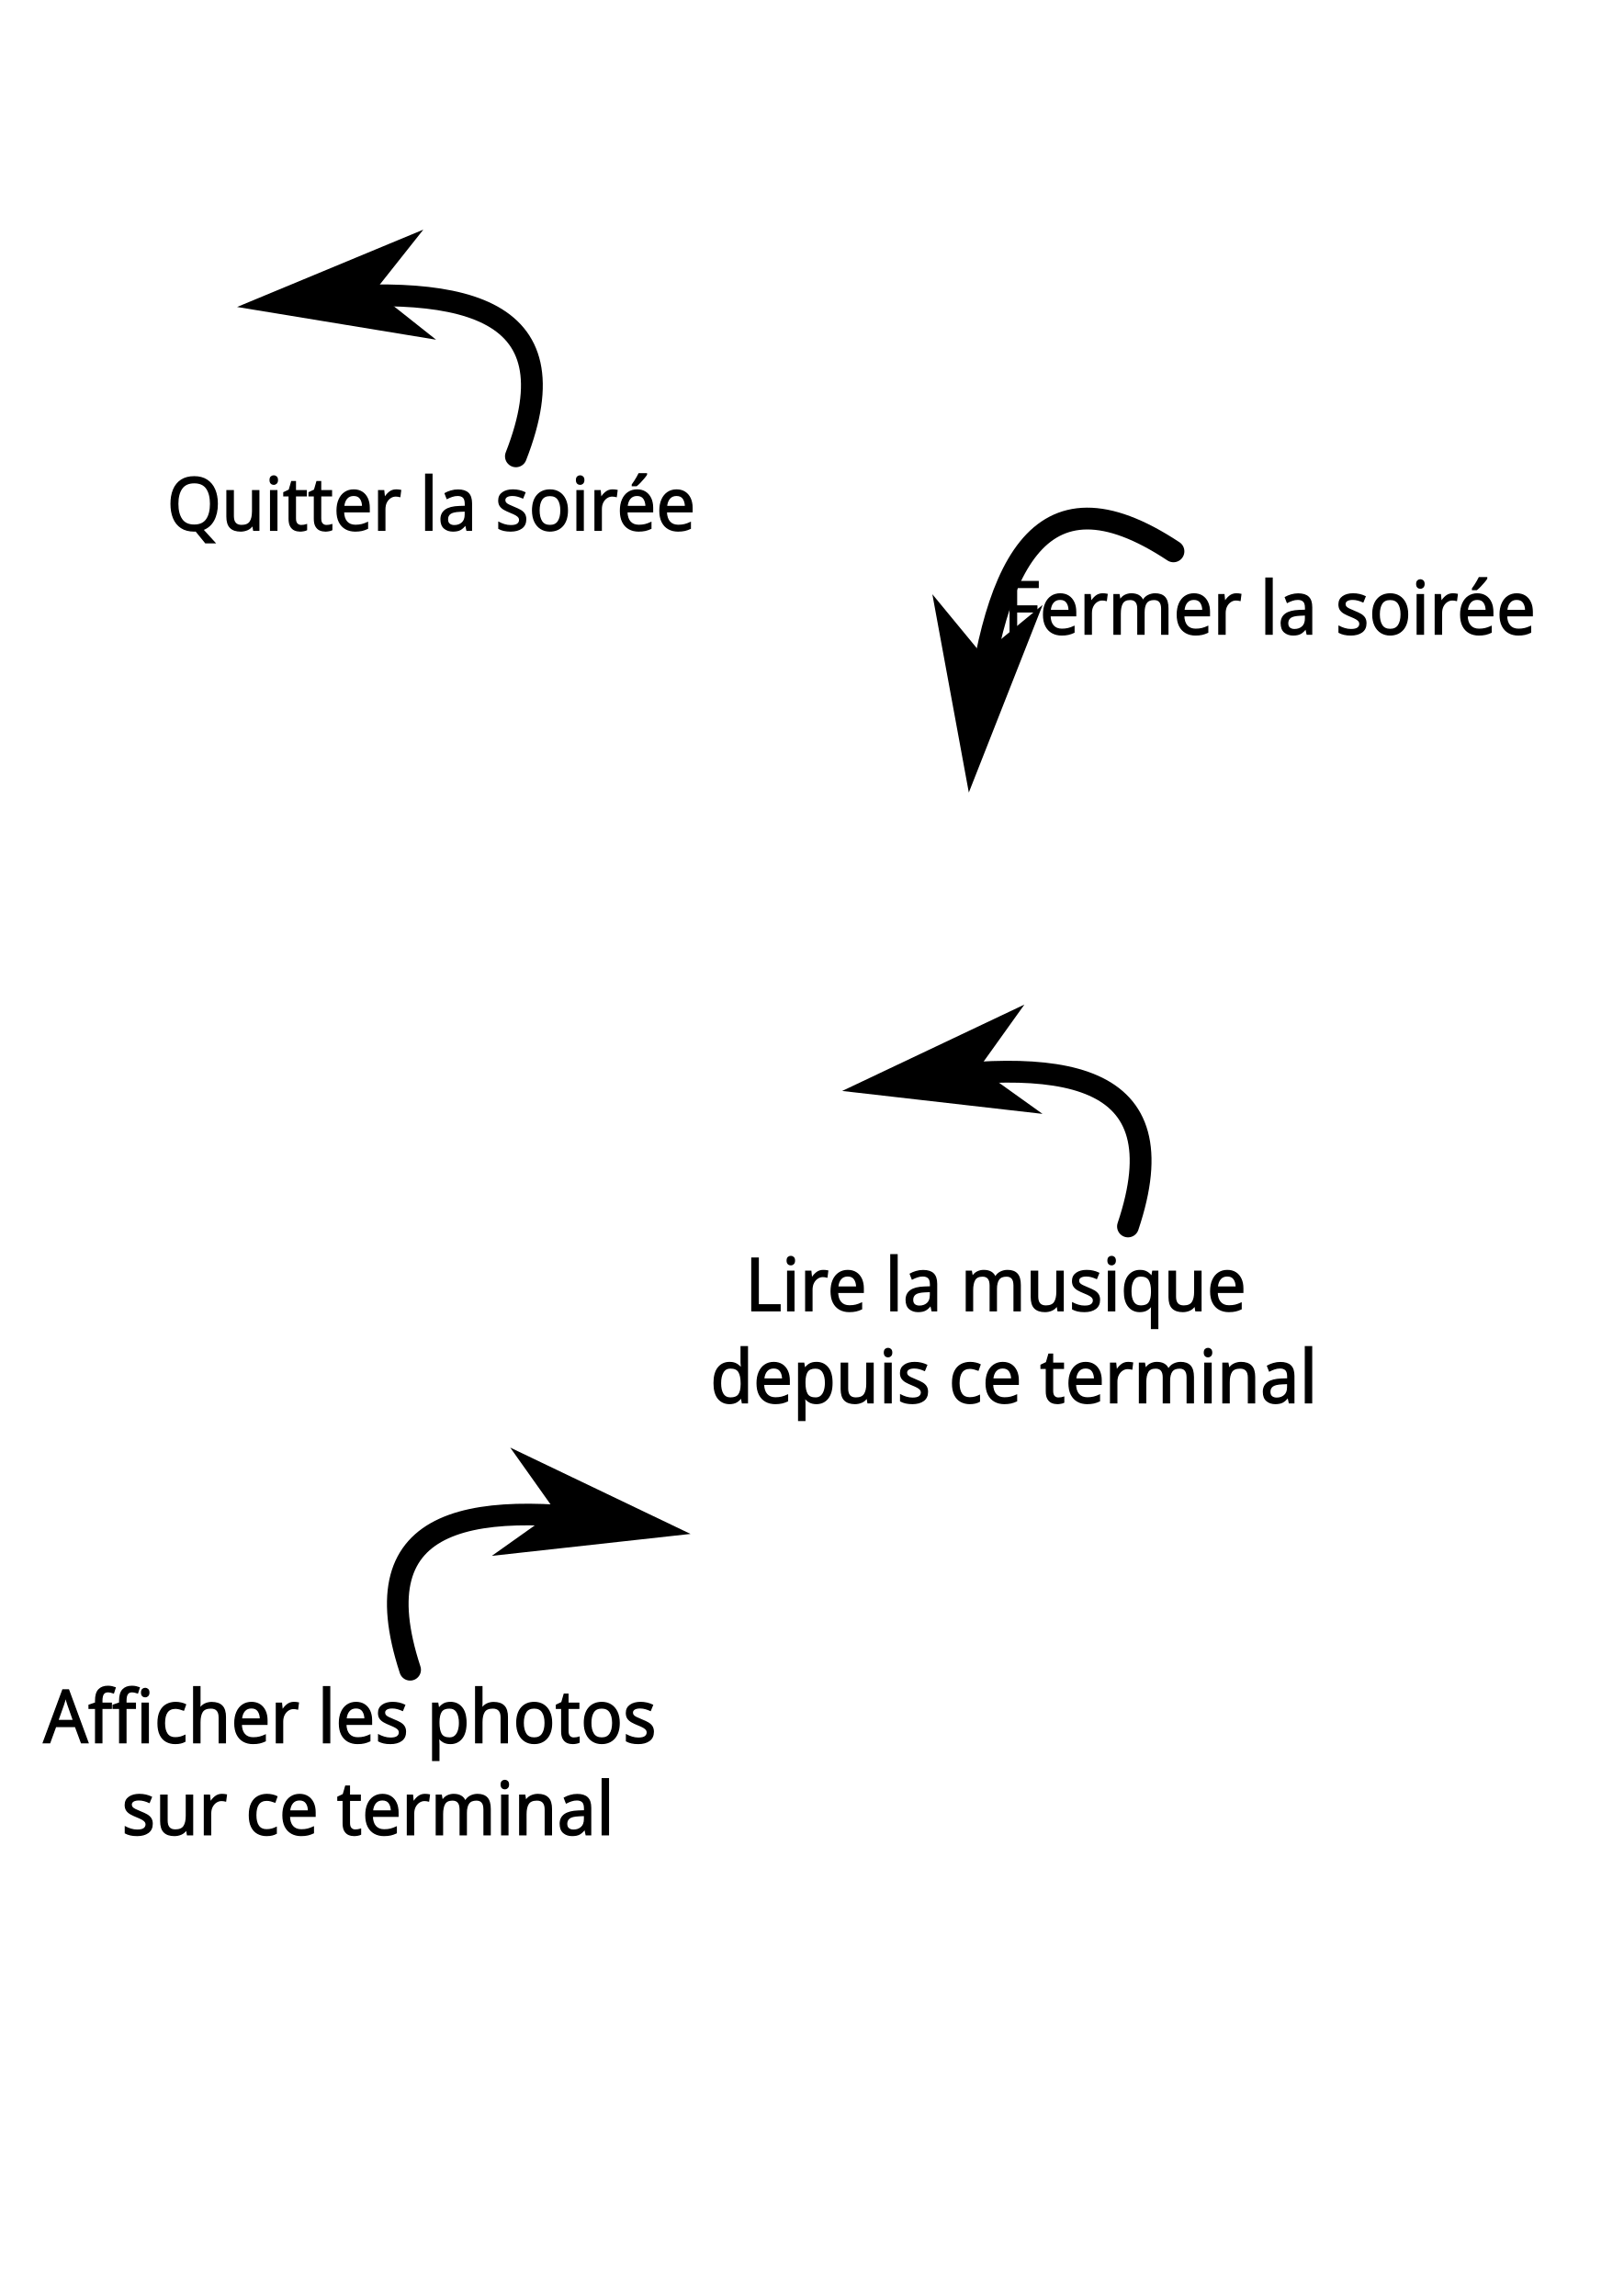
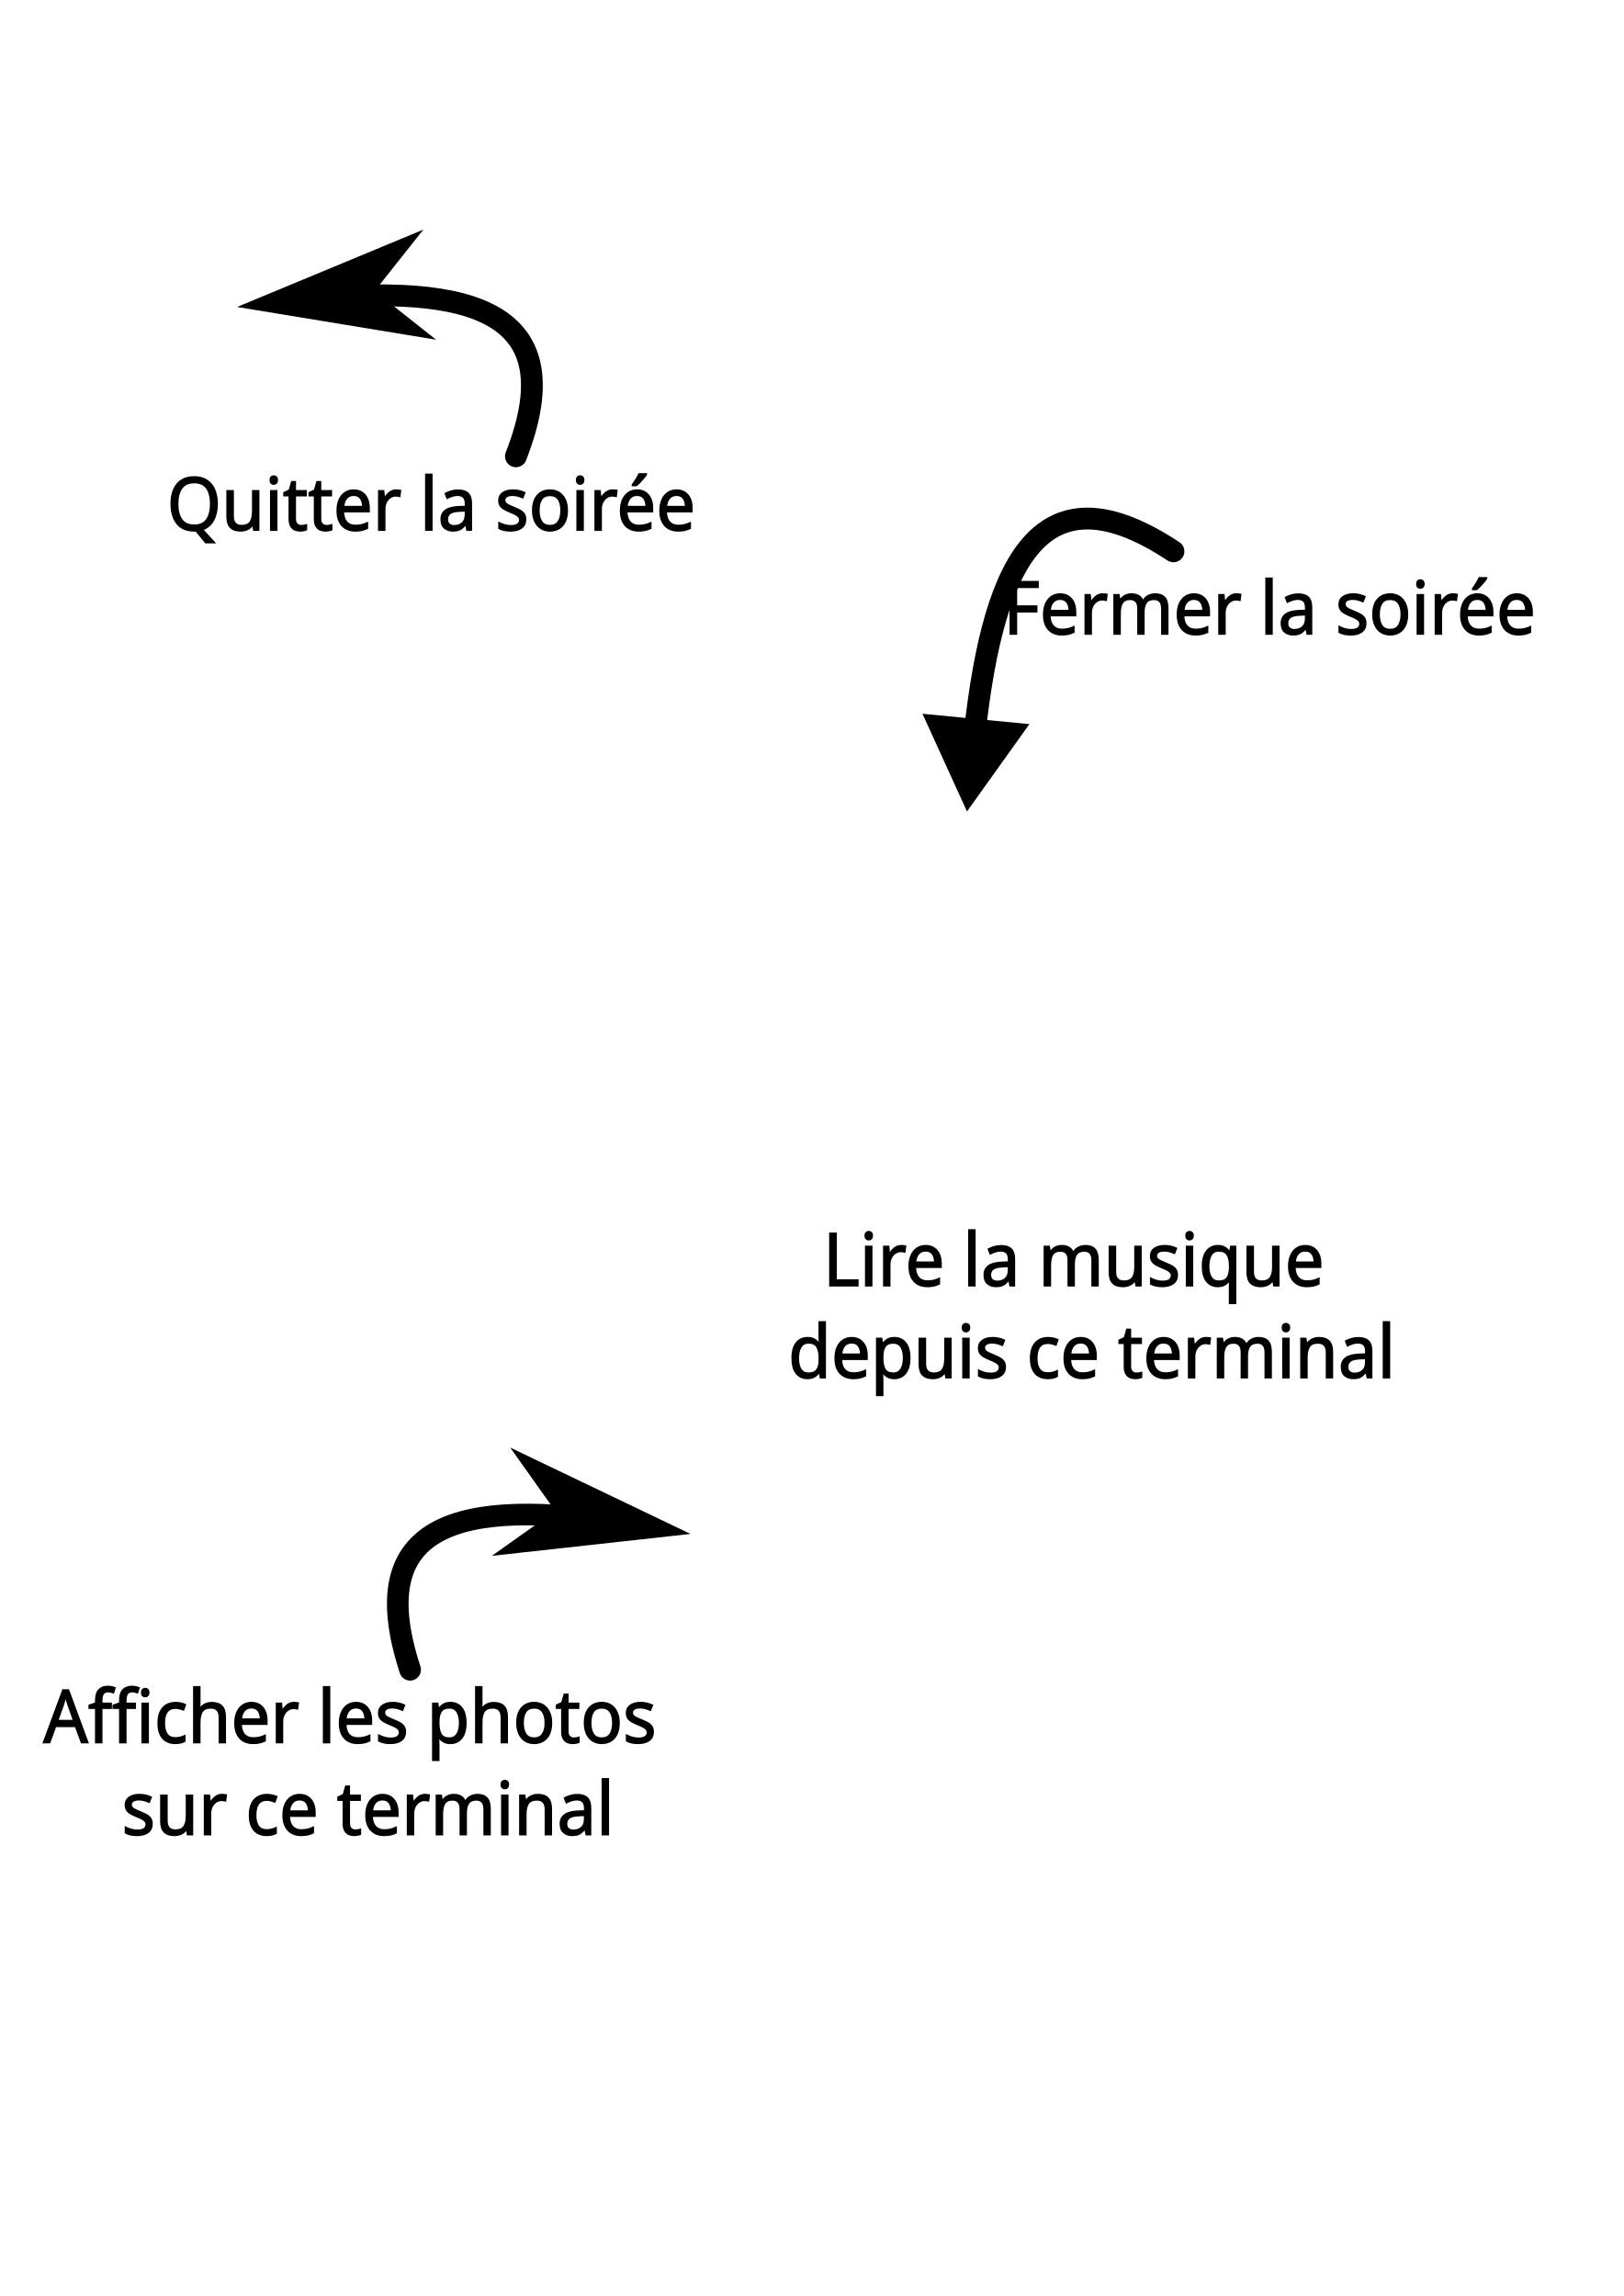
<svg xmlns="http://www.w3.org/2000/svg" width="210mm" height="297mm" viewBox="0 0 744.094 1052.362" id="svg2" version="1.1">
  <defs id="defs4">
+     <marker orient="auto" refY="0.0" refX="0.0" id="TriangleInM" style="overflow:visible">
+       <path id="path5893" d="M 5.77,0.0 L -2.88,5.0 L -2.88,-5.0 L 5.77,0.0 z " style="fill-rule:evenodd;stroke:#000000;stroke-width:1pt;stroke-opacity:1;fill:#000000;fill-opacity:1" transform="scale(-0.4)" />
+     </marker>
+     <marker orient="auto" refY="0.0" refX="0.0" id="Scissors" style="overflow:visible">
+       <path id="schere" d="M 9.09,-3.606 C 8.12,-4.777 6.37,-4.736 5.062,-4.233 L -3.15,-1.155 C -5.538,-2.462 -7.898,-2.087 -7.898,-2.724 C -7.898,-3.221 -7.442,-3.112 -7.51,-4.407 C -7.576,-5.65 -8.874,-6.57 -10.1,-6.488 C -11.328,-6.496 -12.6,-5.555 -12.611,-4.258 C -12.702,-2.952 -11.604,-1.739 -10.304,-1.653 C -8.782,-1.427 -6.086,-2.349 -4.821,-0.082 C -5.763,1.656 -7.435,1.661 -8.947,1.574 C -10.201,1.501 -11.709,1.861 -12.307,3.095 C -12.886,4.277 -12.318,5.959 -10.99,6.321 C -9.65,6.813 -7.81,6.191 -7.491,4.65 C -7.245,3.462 -8.086,2.904 -7.764,2.473 C -7.52,2.148 -5.973,2.336 -3.216,1.098 L 5.676,4.233 C 6.8,4.547 8.173,4.536 9.168,3.431 L -0.052,-0.054 L 9.09,-3.606 z M -9.218,-5.507 C -7.923,-4.784 -8.029,-2.823 -9.374,-2.443 C -10.591,-2.02 -12.145,-3.202 -11.758,-4.521 C -11.53,-5.603 -10.104,-6.001 -9.218,-5.507 z M -9.162,2.511 C -7.811,3.01 -8.04,5.295 -9.414,5.602 C -10.325,5.919 -11.627,5.464 -11.72,4.39 C -11.897,3.085 -10.363,1.906 -9.162,2.511 z " style="fill:#000000;stroke:#000000;stroke-opacity:1;fill-opacity:1" />
+     </marker>
+     <marker orient="auto" refY="0.0" refX="0.0" id="Torso" style="overflow:visible">
+       <g id="g5969" transform="scale(0.7)" style="stroke:#000000;stroke-opacity:1;fill:#000000;fill-opacity:1">
+         <path id="path5971" d="M -4.779,-3.24 C -2.429,-2.874 0.521,-1.302 0.258,0.388 C -0.005,2.078 -2.213,2.618 -4.563,2.252 C -6.913,1.886 -8.521,0.752 -8.258,-0.938 C -7.995,-2.628 -7.13,-3.605 -4.779,-3.24 z " style="fill:#000000;fill-opacity:1;fill-rule:evenodd;stroke:#000000;stroke-width:1.25;stroke-opacity:1" />
+         <path id="path5973" d="M 4.46,0.089 C -2.556,-4.378 5.225,-3.906 -0.848,-8.72" style="fill:#000000;fill-opacity:1;fill-rule:evenodd;stroke:#000000;stroke-width:1pt;stroke-opacity:1" />
+         <path id="path5975" d="M 4.93,0.058 C -1.387,1.749 1.803,5.478 -4.945,7.546" style="fill:#000000;fill-opacity:1;fill-rule:evenodd;stroke:#000000;stroke-width:1pt;stroke-opacity:1" />
+         <rect id="rect5977" transform="matrix(0.527536,-0.849533,0.887668,0.460484,0,0)" y="-1.741" x="-10.392" height="2.761" width="2.637" style="fill-rule:evenodd;stroke-width:1pt;stroke:#000000;stroke-opacity:1;fill:#000000;fill-opacity:1" />
+         <rect id="rect5979" transform="matrix(0.671205,-0.741272,0.790802,0.612072,0,0)" y="-7.963" x="4.959" height="2.861" width="2.733" style="fill-rule:evenodd;stroke-width:1pt;stroke:#000000;stroke-opacity:1;fill:#000000;fill-opacity:1" />
+         <path id="path5981" transform="matrix(0,-1.109517,1.109517,0,25.96648,19.71619)" d="M 16.78 -28.685 A 0.607 0.607 0 1 0 15.565,-28.685 A 0.607 0.607 0 1 0 16.78 -28.685 z" style="fill:#000000;fill-opacity:1;fill-rule:evenodd;stroke:#000000;stroke-width:1pt;stroke-opacity:1" />
+         <path id="path5983" transform="matrix(0,-1.109517,1.109517,0,26.8245,16.99126)" d="M 16.78 -28.685 A 0.607 0.607 0 1 0 15.565,-28.685 A 0.607 0.607 0 1 0 16.78 -28.685 z" style="fill:#000000;fill-opacity:1;fill-rule:evenodd;stroke:#000000;stroke-width:1pt;stroke-opacity:1" />
+       </g>
+     </marker>
+     <marker style="overflow:visible" id="InfiniteLineStart" refX="0" refY="0" orient="auto">
+       <g id="g6001" style="fill:#000000;stroke:#000000;stroke-opacity:1;fill-opacity:1" transform="translate(-13,0)">
+         <circle id="circle6003" r="0.8" cy="0" cx="3" style="stroke:#000000;stroke-opacity:1;fill:#000000;fill-opacity:1" />
+         <circle id="circle6005" r="0.8" cy="0" cx="6.5" style="stroke:#000000;stroke-opacity:1;fill:#000000;fill-opacity:1" />
+         <circle id="circle6007" r="0.8" cy="0" cx="10" style="stroke:#000000;stroke-opacity:1;fill:#000000;fill-opacity:1" />
+       </g>
+     </marker>
+     <marker orient="auto" refY="0.0" refX="0.0" id="TriangleInL" style="overflow:visible">
+       <path id="path5890" d="M 5.77,0.0 L -2.88,5.0 L -2.88,-5.0 L 5.77,0.0 z " style="fill-rule:evenodd;stroke:#000000;stroke-width:1pt;stroke-opacity:1;fill:#000000;fill-opacity:1" transform="scale(-0.8)" />
+     </marker>
+     <marker orient="auto" refY="0.0" refX="0.0" id="marker6022" style="overflow:visible">
+       <path id="path5775" style="fill-rule:evenodd;stroke-width:0.625;stroke-linejoin:round;stroke:#000000;stroke-opacity:1;fill:#000000;fill-opacity:1" d="M 8.719,4.034 L -2.207,0.016 L 8.719,-4.002 C 6.973,-1.63 6.983,1.616 8.719,4.034 z " transform="scale(1.1) translate(1,0)" />
+     </marker>
+     <marker orient="auto" refY="0.0" refX="0.0" id="Arrow1Lend" style="overflow:visible;">
+       <path id="path5760" d="M 0.0,0.0 L 5.0,-5.0 L -12.5,0.0 L 5.0,5.0 L 0.0,0.0 z " style="fill-rule:evenodd;stroke:#000000;stroke-width:1pt;stroke-opacity:1;fill:#000000;fill-opacity:1" transform="scale(0.8) rotate(180) translate(12.5,0)" />
+     </marker>
+     <marker orient="auto" refY="0.0" refX="0.0" id="DiamondL" style="overflow:visible">
+       <path id="path5836" d="M 0,-7.071 L -7.071,0 L 0,7.071 L 7.071,0 L 0,-7.071 z " style="fill-rule:evenodd;stroke:#000000;stroke-width:1pt;stroke-opacity:1;fill:#000000;fill-opacity:1" transform="scale(0.8)" />
+     </marker>
+     <marker orient="auto" refY="0.0" refX="0.0" id="marker6015" style="overflow:visible">
+       <path id="path5757" d="M 0.0,0.0 L 5.0,-5.0 L -12.5,0.0 L 5.0,5.0 L 0.0,0.0 z " style="fill-rule:evenodd;stroke:#000000;stroke-width:1pt;stroke-opacity:1;fill:#000000;fill-opacity:1" transform="scale(0.8) translate(12.5,0)" />
+     </marker>
+     <marker orient="auto" refY="0.0" refX="0.0" id="Arrow2Lend" style="overflow:visible;">
+       <path id="path5778" style="fill-rule:evenodd;stroke-width:0.625;stroke-linejoin:round;stroke:#000000;stroke-opacity:1;fill:#000000;fill-opacity:1" d="M 8.719,4.034 L -2.207,0.016 L 8.719,-4.002 C 6.973,-1.63 6.983,1.616 8.719,4.034 z " transform="scale(1.1) rotate(180) translate(1,0)" />
+     </marker>
    <marker style="overflow:visible" id="marker20416" refX="0.0" refY="0.0" orient="auto">
      <path transform="scale(0.4) translate(10,0)" style="fill-rule:evenodd;stroke:#000000;stroke-width:1pt;stroke-opacity:1;fill:#000000;fill-opacity:1" d="M 0.0,0.0 L 5.0,-5.0 L -12.5,0.0 L 5.0,5.0 L 0.0,0.0 z " id="path20418" />
-     </marker>
-     <marker orient="auto" refY="0.0" refX="0.0" id="marker14658" style="overflow:visible">
-       <path id="path14660" d="M 0.0,0.0 L 5.0,-5.0 L -12.5,0.0 L 5.0,5.0 L 0.0,0.0 z " style="fill-rule:evenodd;stroke:#000000;stroke-width:1pt;stroke-opacity:1;fill:#000000;fill-opacity:1" transform="scale(0.4) translate(10,0)" />
-     </marker>
-     <marker style="overflow:visible" id="marker12684" refX="0.0" refY="0.0" orient="auto">
-       <path transform="scale(0.4) translate(10,0)" style="fill-rule:evenodd;stroke:#000000;stroke-width:1pt;stroke-opacity:1;fill:#000000;fill-opacity:1" d="M 0.0,0.0 L 5.0,-5.0 L -12.5,0.0 L 5.0,5.0 L 0.0,0.0 z " id="path12686" />
    </marker>
    <marker orient="auto" refY="0.0" refX="0.0" id="DiamondS" style="overflow:visible">
      <path id="path4240" d="M 0,-7.071 L -7.071,0 L 0,7.071 L 7.071,0 L 0,-7.071 z " style="fill-rule:evenodd;stroke:#000000;stroke-width:1pt;stroke-opacity:1;fill:#000000;fill-opacity:1" transform="scale(0.2)" />
    </marker>
    <marker orient="auto" refY="0.0" refX="0.0" id="marker12412" style="overflow:visible">
      <path id="path12414" d="M -5.0,-5.0 L -5.0,5.0 L 5.0,5.0 L 5.0,-5.0 L -5.0,-5.0 z " style="fill-rule:evenodd;stroke:#000000;stroke-width:1pt;stroke-opacity:1;fill:#000000;fill-opacity:1" transform="scale(0.2)" />
    </marker>
    <marker orient="auto" refY="0.0" refX="0.0" id="marker7818" style="overflow:visible">
      <path id="path7820" d="M -2.5,-1.0 C -2.5,1.76 -4.74,4.0 -7.5,4.0 C -10.26,4.0 -12.5,1.76 -12.5,-1.0 C -12.5,-3.76 -10.26,-6.0 -7.5,-6.0 C -4.74,-6.0 -2.5,-3.76 -2.5,-1.0 z " style="fill-rule:evenodd;stroke:#000000;stroke-width:1pt;stroke-opacity:1;fill:#000000;fill-opacity:1" transform="scale(0.4) translate(7.4, 1)" />
    </marker>
    <marker orient="auto" refY="0.0" refX="0.0" id="Arrow1Mstart" style="overflow:visible">
      <path id="path7798" d="M 0.0,0.0 L 5.0,-5.0 L -12.5,0.0 L 5.0,5.0 L 0.0,0.0 z " style="fill-rule:evenodd;stroke:#000000;stroke-width:1pt;stroke-opacity:1;fill:#000000;fill-opacity:1" transform="scale(0.4) translate(10,0)" />
    </marker>
    <marker orient="auto" refY="0.0" refX="0.0" id="DotM" style="overflow:visible">
      <path id="path4219" d="M -2.5,-1.0 C -2.5,1.76 -4.74,4.0 -7.5,4.0 C -10.26,4.0 -12.5,1.76 -12.5,-1.0 C -12.5,-3.76 -10.26,-6.0 -7.5,-6.0 C -4.74,-6.0 -2.5,-3.76 -2.5,-1.0 z " style="fill-rule:evenodd;stroke:#000000;stroke-width:1pt;stroke-opacity:1;fill:#000000;fill-opacity:1" transform="scale(0.4) translate(7.4, 1)" />
    </marker>
    <marker orient="auto" refY="0.0" refX="0.0" id="SquareS" style="overflow:visible">
      <path id="path4231" d="M -5.0,-5.0 L -5.0,5.0 L 5.0,5.0 L 5.0,-5.0 L -5.0,-5.0 z " style="fill-rule:evenodd;stroke:#000000;stroke-width:1pt;stroke-opacity:1;fill:#000000;fill-opacity:1" transform="scale(0.2)" />
    </marker>
    <marker orient="auto" refY="0.0" refX="0.0" id="SquareM" style="overflow:visible">
      <path id="path4228" d="M -5.0,-5.0 L -5.0,5.0 L 5.0,5.0 L 5.0,-5.0 L -5.0,-5.0 z " style="fill-rule:evenodd;stroke:#000000;stroke-width:1pt;stroke-opacity:1;fill:#000000;fill-opacity:1" transform="scale(0.4)" />
    </marker>
    <marker orient="auto" refY="0.0" refX="0.0" id="DotL" style="overflow:visible">
      <path id="path4216" d="M -2.5,-1.0 C -2.5,1.76 -4.74,4.0 -7.5,4.0 C -10.26,4.0 -12.5,1.76 -12.5,-1.0 C -12.5,-3.76 -10.26,-6.0 -7.5,-6.0 C -4.74,-6.0 -2.5,-3.76 -2.5,-1.0 z " style="fill-rule:evenodd;stroke:#000000;stroke-width:1pt;stroke-opacity:1;fill:#000000;fill-opacity:1" transform="scale(0.8) translate(7.4, 1)" />
    </marker>
    <marker orient="auto" refY="0.0" refX="0.0" id="Tail" style="overflow:visible">
      <g id="g4191" transform="scale(-1.2)" style="stroke:#000000;stroke-opacity:1;fill:#000000;fill-opacity:1">
        <path id="path4193" d="M -3.805,-3.959 L 0.544,0" style="fill:#000000;fill-rule:evenodd;stroke:#000000;stroke-width:0.8;stroke-linecap:round;stroke-opacity:1;fill-opacity:1" />
        <path id="path4195" d="M -1.287,-3.959 L 3.062,0" style="fill:#000000;fill-rule:evenodd;stroke:#000000;stroke-width:0.8;stroke-linecap:round;stroke-opacity:1;fill-opacity:1" />
        <path id="path4197" d="M 1.305,-3.959 L 5.654,0" style="fill:#000000;fill-rule:evenodd;stroke:#000000;stroke-width:0.8;stroke-linecap:round;stroke-opacity:1;fill-opacity:1" />
        <path id="path4199" d="M -3.805,4.178 L 0.544,0.22" style="fill:#000000;fill-rule:evenodd;stroke:#000000;stroke-width:0.8;stroke-linecap:round;stroke-opacity:1;fill-opacity:1" />
        <path id="path4201" d="M -1.287,4.178 L 3.062,0.22" style="fill:#000000;fill-rule:evenodd;stroke:#000000;stroke-width:0.8;stroke-linecap:round;stroke-opacity:1;fill-opacity:1" />
        <path id="path4203" d="M 1.305,4.178 L 5.654,0.22" style="fill:#000000;fill-rule:evenodd;stroke:#000000;stroke-width:0.8;stroke-linecap:round;stroke-opacity:1;fill-opacity:1" />
      </g>
    </marker>
    <marker orient="auto" refY="0.0" refX="0.0" id="Arrow2Lstart" style="overflow:visible">
      <path id="path4173" style="fill-rule:evenodd;stroke-width:0.625;stroke-linejoin:round;stroke:#000000;stroke-opacity:1;fill:#000000;fill-opacity:1" d="M 8.719,4.034 L -2.207,0.016 L 8.719,-4.002 C 6.973,-1.63 6.983,1.616 8.719,4.034 z " transform="scale(1.1) translate(1,0)" />
    </marker>
    <marker orient="auto" refY="0.0" refX="0.0" id="Arrow1Lstart" style="overflow:visible">
      <path id="path4155" d="M 0.0,0.0 L 5.0,-5.0 L -12.5,0.0 L 5.0,5.0 L 0.0,0.0 z " style="fill-rule:evenodd;stroke:#000000;stroke-width:1pt;stroke-opacity:1;fill:#000000;fill-opacity:1" transform="scale(0.8) translate(12.5,0)" />
    </marker>
+     <filter width="1.6" height="2" y="-0.5" x="-0.3" style="color-interpolation-filters:sRGB;" id="filter5747">
+       <feTurbulence baseFrequency="0.585" type="fractalNoise" seed="0" numOctaves="5" result="result1" id="feTurbulence5749" />
+       <feDisplacementMap xChannelSelector="R" yChannelSelector="G" scale="30" in="SourceGraphic" in2="result1" id="feDisplacementMap5751" />
+     </filter>
  </defs>
  <g id="layer1">
    <path style="fill:none;fill-rule:evenodd;stroke:#000000;stroke-width:10;stroke-linecap:round;stroke-linejoin:miter;stroke-miterlimit:4;stroke-dasharray:none;stroke-opacity:1;marker-start:url(#Arrow1Mstart)" d="m 128.214,138.434 c 83.326,-9.653 135.583,0.742 108.214,70.714" id="path4149" />
    <text transform="scale(0.974846,1.025803)" id="text12660" y="236.908" x="224.078" style="font-style:normal;font-variant:normal;font-weight:normal;font-stretch:normal;font-size:32.884px;line-height:125%;font-family:Mistral;-inkscape-font-specification:'Mistral, Normal';text-align:center;letter-spacing:0px;word-spacing:0px;writing-mode:lr-tb;text-anchor:middle;fill:#000000;fill-opacity:1;stroke:#000000;stroke-width:0.615px;stroke-linecap:butt;stroke-linejoin:miter;stroke-opacity:1" xml:space="preserve">
      <tspan y="236.908" x="224.078" id="tspan12668" style="font-style:normal;font-variant:normal;font-weight:normal;font-stretch:normal;font-size:32.884px;line-height:125%;font-family:Mistral;-inkscape-font-specification:'Mistral, Normal';text-align:center;writing-mode:lr-tb;text-anchor:middle;stroke-width:0.615px">Quitter la soirée</tspan>
    </text>
-     <path id="path12678" d="m 445.879,343.64 c 8.077,-83.493 29.223,-132.398 91.88,-90.933" style="fill:none;fill-rule:evenodd;stroke:#000000;stroke-width:10;stroke-linecap:round;stroke-linejoin:miter;stroke-miterlimit:4;stroke-dasharray:none;stroke-opacity:1;marker-start:url(#marker12684)" />
-     <text xml:space="preserve" style="font-style:normal;font-variant:normal;font-weight:normal;font-stretch:normal;font-size:32.884px;line-height:125%;font-family:Mistral;-inkscape-font-specification:'Mistral, Normal';text-align:center;letter-spacing:0px;word-spacing:0px;writing-mode:lr-tb;text-anchor:middle;fill:#000000;fill-opacity:1;stroke:#000000;stroke-width:0.615px;stroke-linecap:butt;stroke-linejoin:miter;stroke-opacity:1" x="498.004" y="585.659" id="text12680" transform="scale(0.974846,1.025803)">
-       <tspan style="font-style:normal;font-variant:normal;font-weight:normal;font-stretch:normal;font-size:32.884px;line-height:125%;font-family:Mistral;-inkscape-font-specification:'Mistral, Normal';text-align:center;writing-mode:lr-tb;text-anchor:middle;stroke-width:0.615px" id="tspan12682" x="498.004" y="585.659">Lire la musique</tspan>
-       <tspan style="font-style:normal;font-variant:normal;font-weight:normal;font-stretch:normal;font-size:32.884px;line-height:125%;font-family:Mistral;-inkscape-font-specification:'Mistral, Normal';text-align:center;writing-mode:lr-tb;text-anchor:middle;stroke-width:0.615px" x="498.004" y="626.764" id="tspan17454">depuis ce terminal</tspan>
+     <path id="path12678" d="m 445.879,343.64 c 8.077,-83.493 29.223,-132.398 91.88,-90.933" style="fill:none;fill-rule:evenodd;stroke:#000000;stroke-width:10;stroke-linecap:round;stroke-linejoin:miter;stroke-miterlimit:4;stroke-dasharray:none;stroke-opacity:1;marker-start:url(#TriangleInM)" />
+     <text xml:space="preserve" style="font-style:normal;font-variant:normal;font-weight:normal;font-stretch:normal;font-size:32.884px;line-height:125%;font-family:Mistral;-inkscape-font-specification:'Mistral, Normal';text-align:center;letter-spacing:0px;word-spacing:0px;writing-mode:lr-tb;text-anchor:middle;fill:#000000;fill-opacity:1;stroke:#000000;stroke-width:0.615px;stroke-linecap:butt;stroke-linejoin:miter;stroke-opacity:1" x="534.64" y="574.518" id="text12680" transform="scale(0.974846,1.025803)">
+       <tspan style="font-style:normal;font-variant:normal;font-weight:normal;font-stretch:normal;font-size:32.884px;line-height:125%;font-family:Mistral;-inkscape-font-specification:'Mistral, Normal';text-align:center;writing-mode:lr-tb;text-anchor:middle;stroke-width:0.615px" id="tspan12682" x="534.64" y="574.518">Lire la musique</tspan>
+       <tspan style="font-style:normal;font-variant:normal;font-weight:normal;font-stretch:normal;font-size:32.884px;line-height:125%;font-family:Mistral;-inkscape-font-specification:'Mistral, Normal';text-align:center;writing-mode:lr-tb;text-anchor:middle;stroke-width:0.615px" x="534.64" y="615.623" id="tspan17454">depuis ce terminal</tspan>
    </text>
-     <path style="fill:none;fill-rule:evenodd;stroke:#000000;stroke-width:10;stroke-linecap:round;stroke-linejoin:miter;stroke-miterlimit:4;stroke-dasharray:none;stroke-opacity:1;marker-start:url(#marker14658)" d="m 405.374,496.812 c 82.752,-13.728 135.456,-5.909 111.552,65.322" id="path14492" />
    <text transform="scale(0.974846,1.025803)" id="text17450" y="283.343" x="618.206" style="font-style:normal;font-variant:normal;font-weight:normal;font-stretch:normal;font-size:32.884px;line-height:125%;font-family:Mistral;-inkscape-font-specification:'Mistral, Normal';text-align:center;letter-spacing:0px;word-spacing:0px;writing-mode:lr-tb;text-anchor:middle;fill:#000000;fill-opacity:1;stroke:#000000;stroke-width:0.615px;stroke-linecap:butt;stroke-linejoin:miter;stroke-opacity:1" xml:space="preserve">
      <tspan y="283.343" x="618.206" id="tspan17452" style="font-style:normal;font-variant:normal;font-weight:normal;font-stretch:normal;font-size:32.884px;line-height:125%;font-family:Mistral;-inkscape-font-specification:'Mistral, Normal';text-align:center;writing-mode:lr-tb;text-anchor:middle;stroke-width:0.615px">Fermer la soirée</tspan>
    </text>
    <text transform="scale(0.974846,1.025803)" id="text20244" y="778.669" x="194.393" style="font-style:normal;font-variant:normal;font-weight:normal;font-stretch:normal;font-size:32.884px;line-height:125%;font-family:Mistral;-inkscape-font-specification:'Mistral, Normal';text-align:center;letter-spacing:0px;word-spacing:0px;writing-mode:lr-tb;text-anchor:middle;fill:#000000;fill-opacity:1;stroke:#000000;stroke-width:0.615px;stroke-linecap:butt;stroke-linejoin:miter;stroke-opacity:1" xml:space="preserve">
      <tspan id="tspan20248" y="778.669" x="194.393" style="font-style:normal;font-variant:normal;font-weight:normal;font-stretch:normal;font-size:32.884px;line-height:125%;font-family:Mistral;-inkscape-font-specification:'Mistral, Normal';text-align:center;writing-mode:lr-tb;text-anchor:middle;stroke-width:0.615px">Afficher les photos</tspan>
      <tspan y="819.774" x="194.393" style="font-style:normal;font-variant:normal;font-weight:normal;font-stretch:normal;font-size:32.884px;line-height:125%;font-family:Mistral;-inkscape-font-specification:'Mistral, Normal';text-align:center;writing-mode:lr-tb;text-anchor:middle;stroke-width:0.615px" id="tspan23210">sur ce terminal</tspan>
    </text>
    <path id="path20250" d="M 297.194,699.796 C 216.156,686.022 164.543,693.867 187.952,765.333" style="fill:none;fill-rule:evenodd;stroke:#000000;stroke-width:9.912;stroke-linecap:round;stroke-linejoin:miter;stroke-miterlimit:4;stroke-dasharray:none;stroke-opacity:1;marker-start:url(#marker20416)" />
  </g>
</svg>
